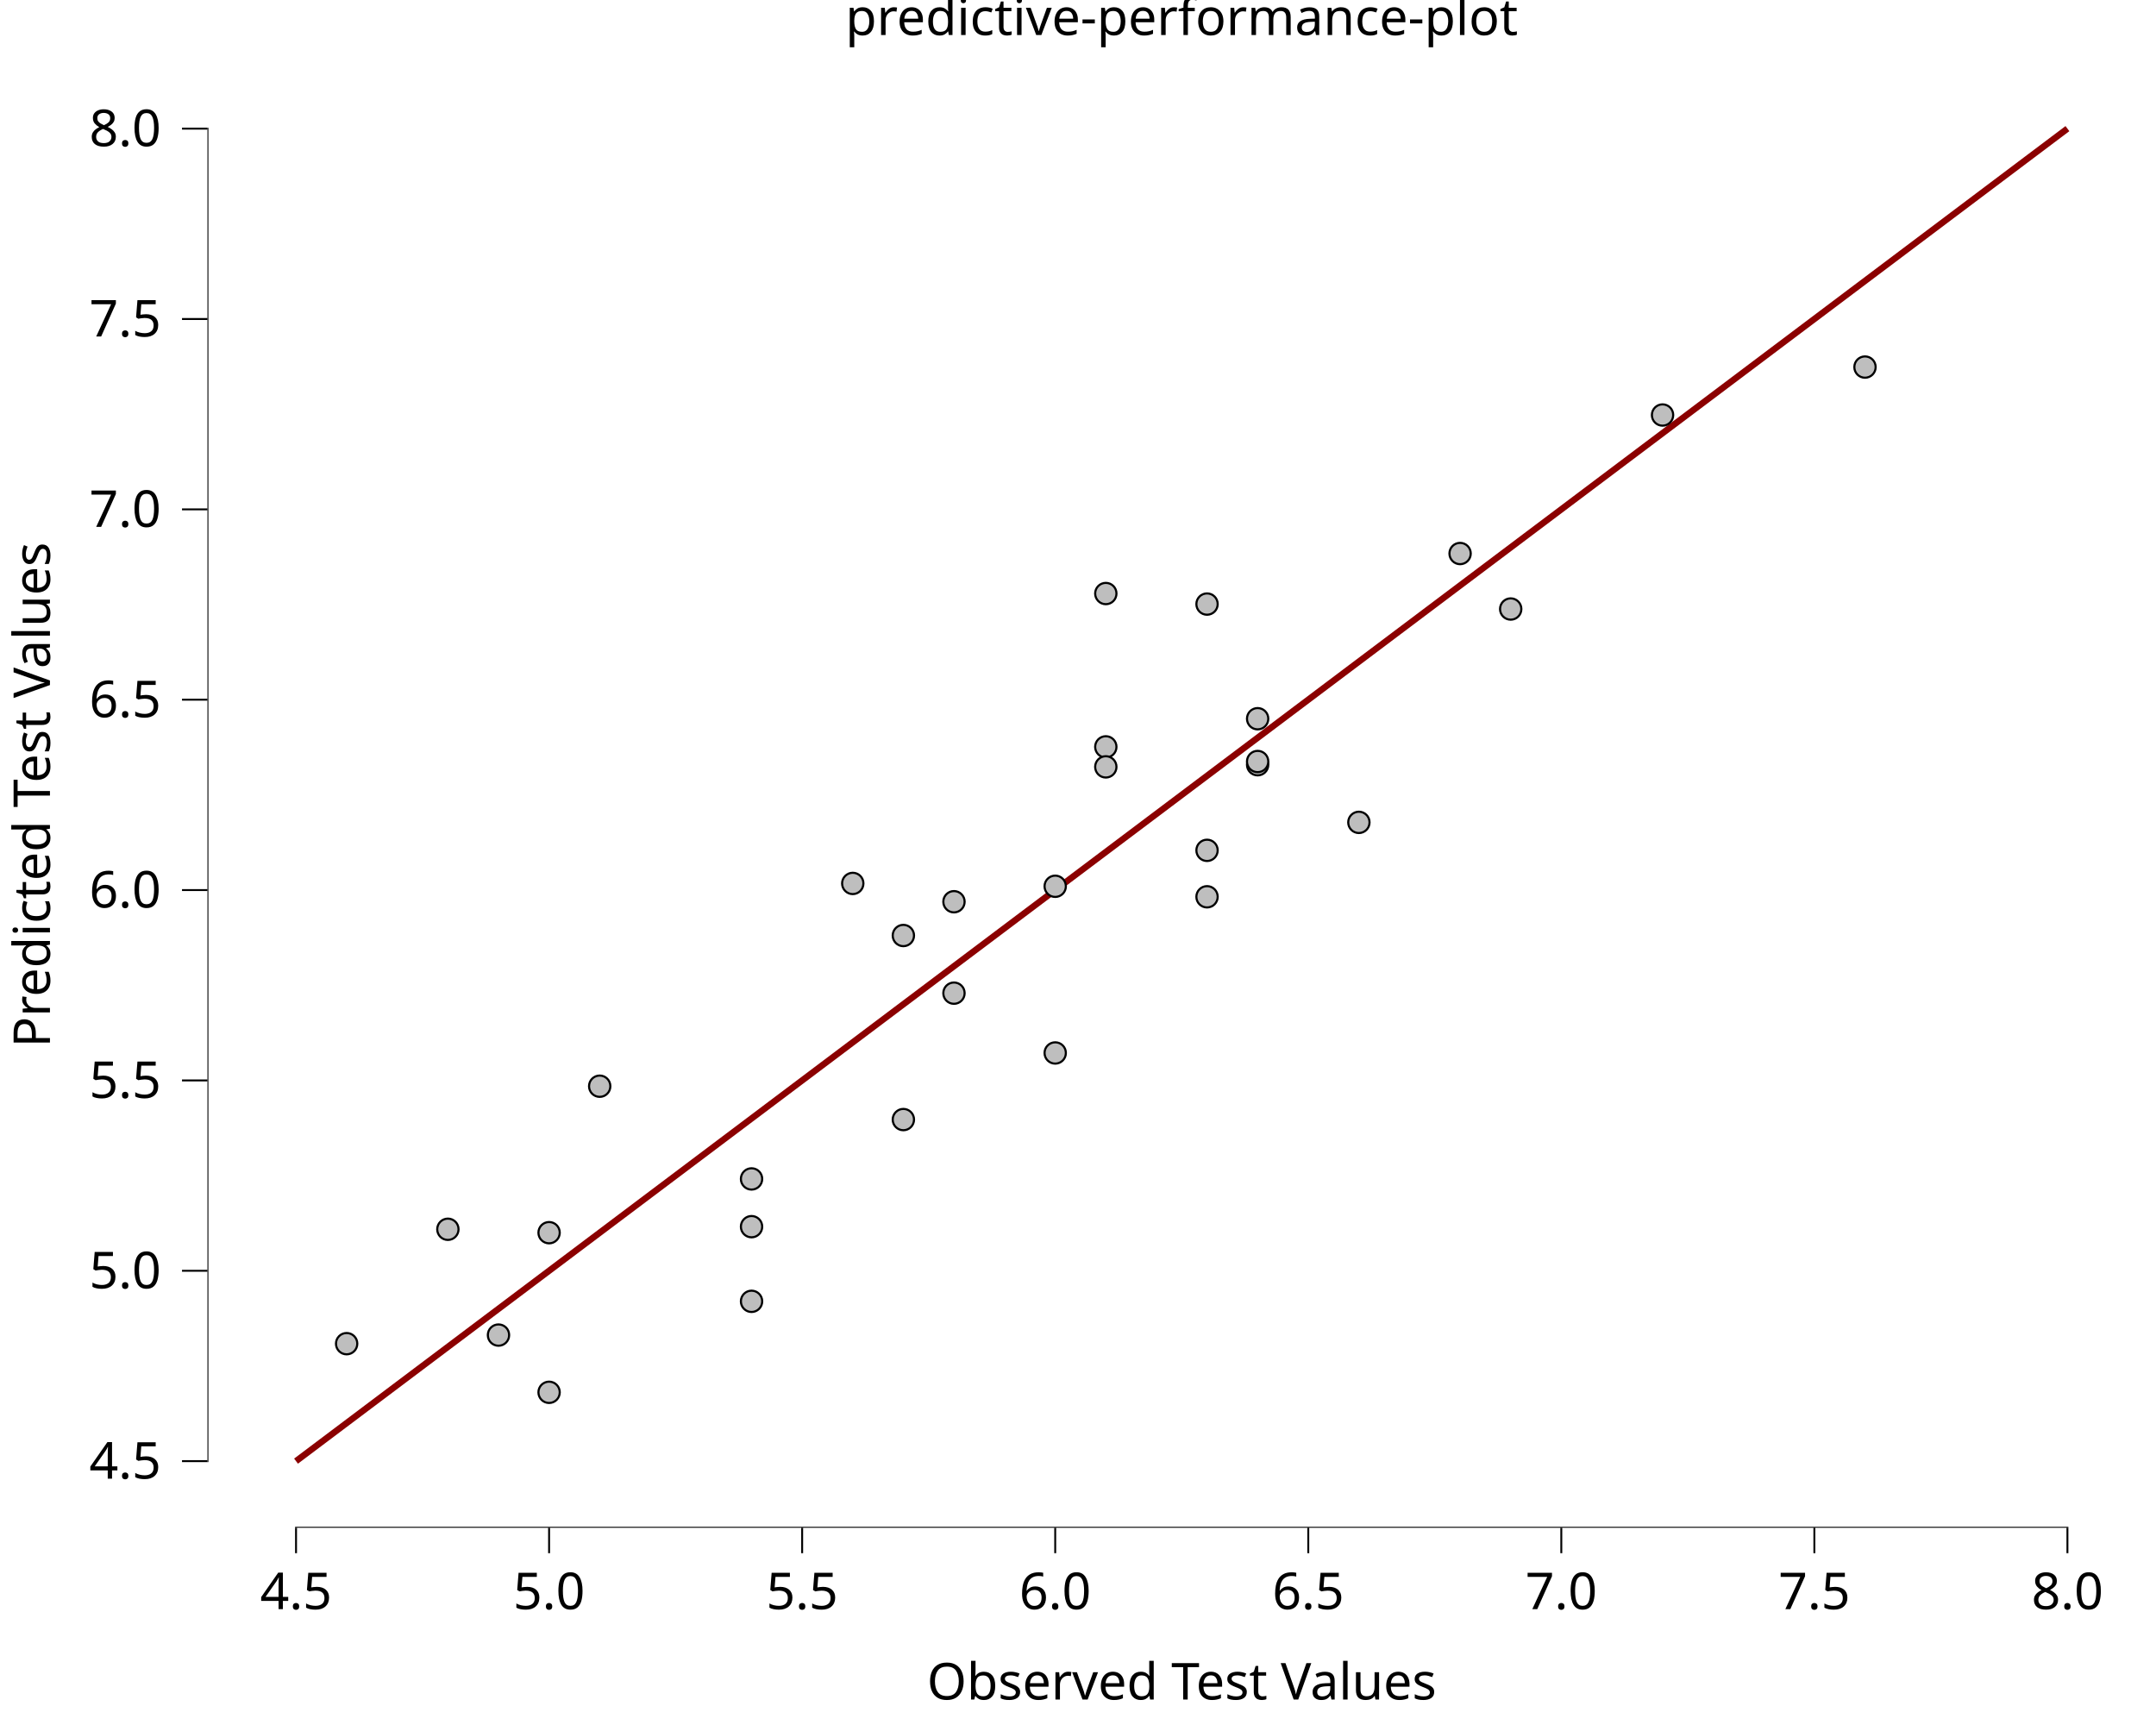
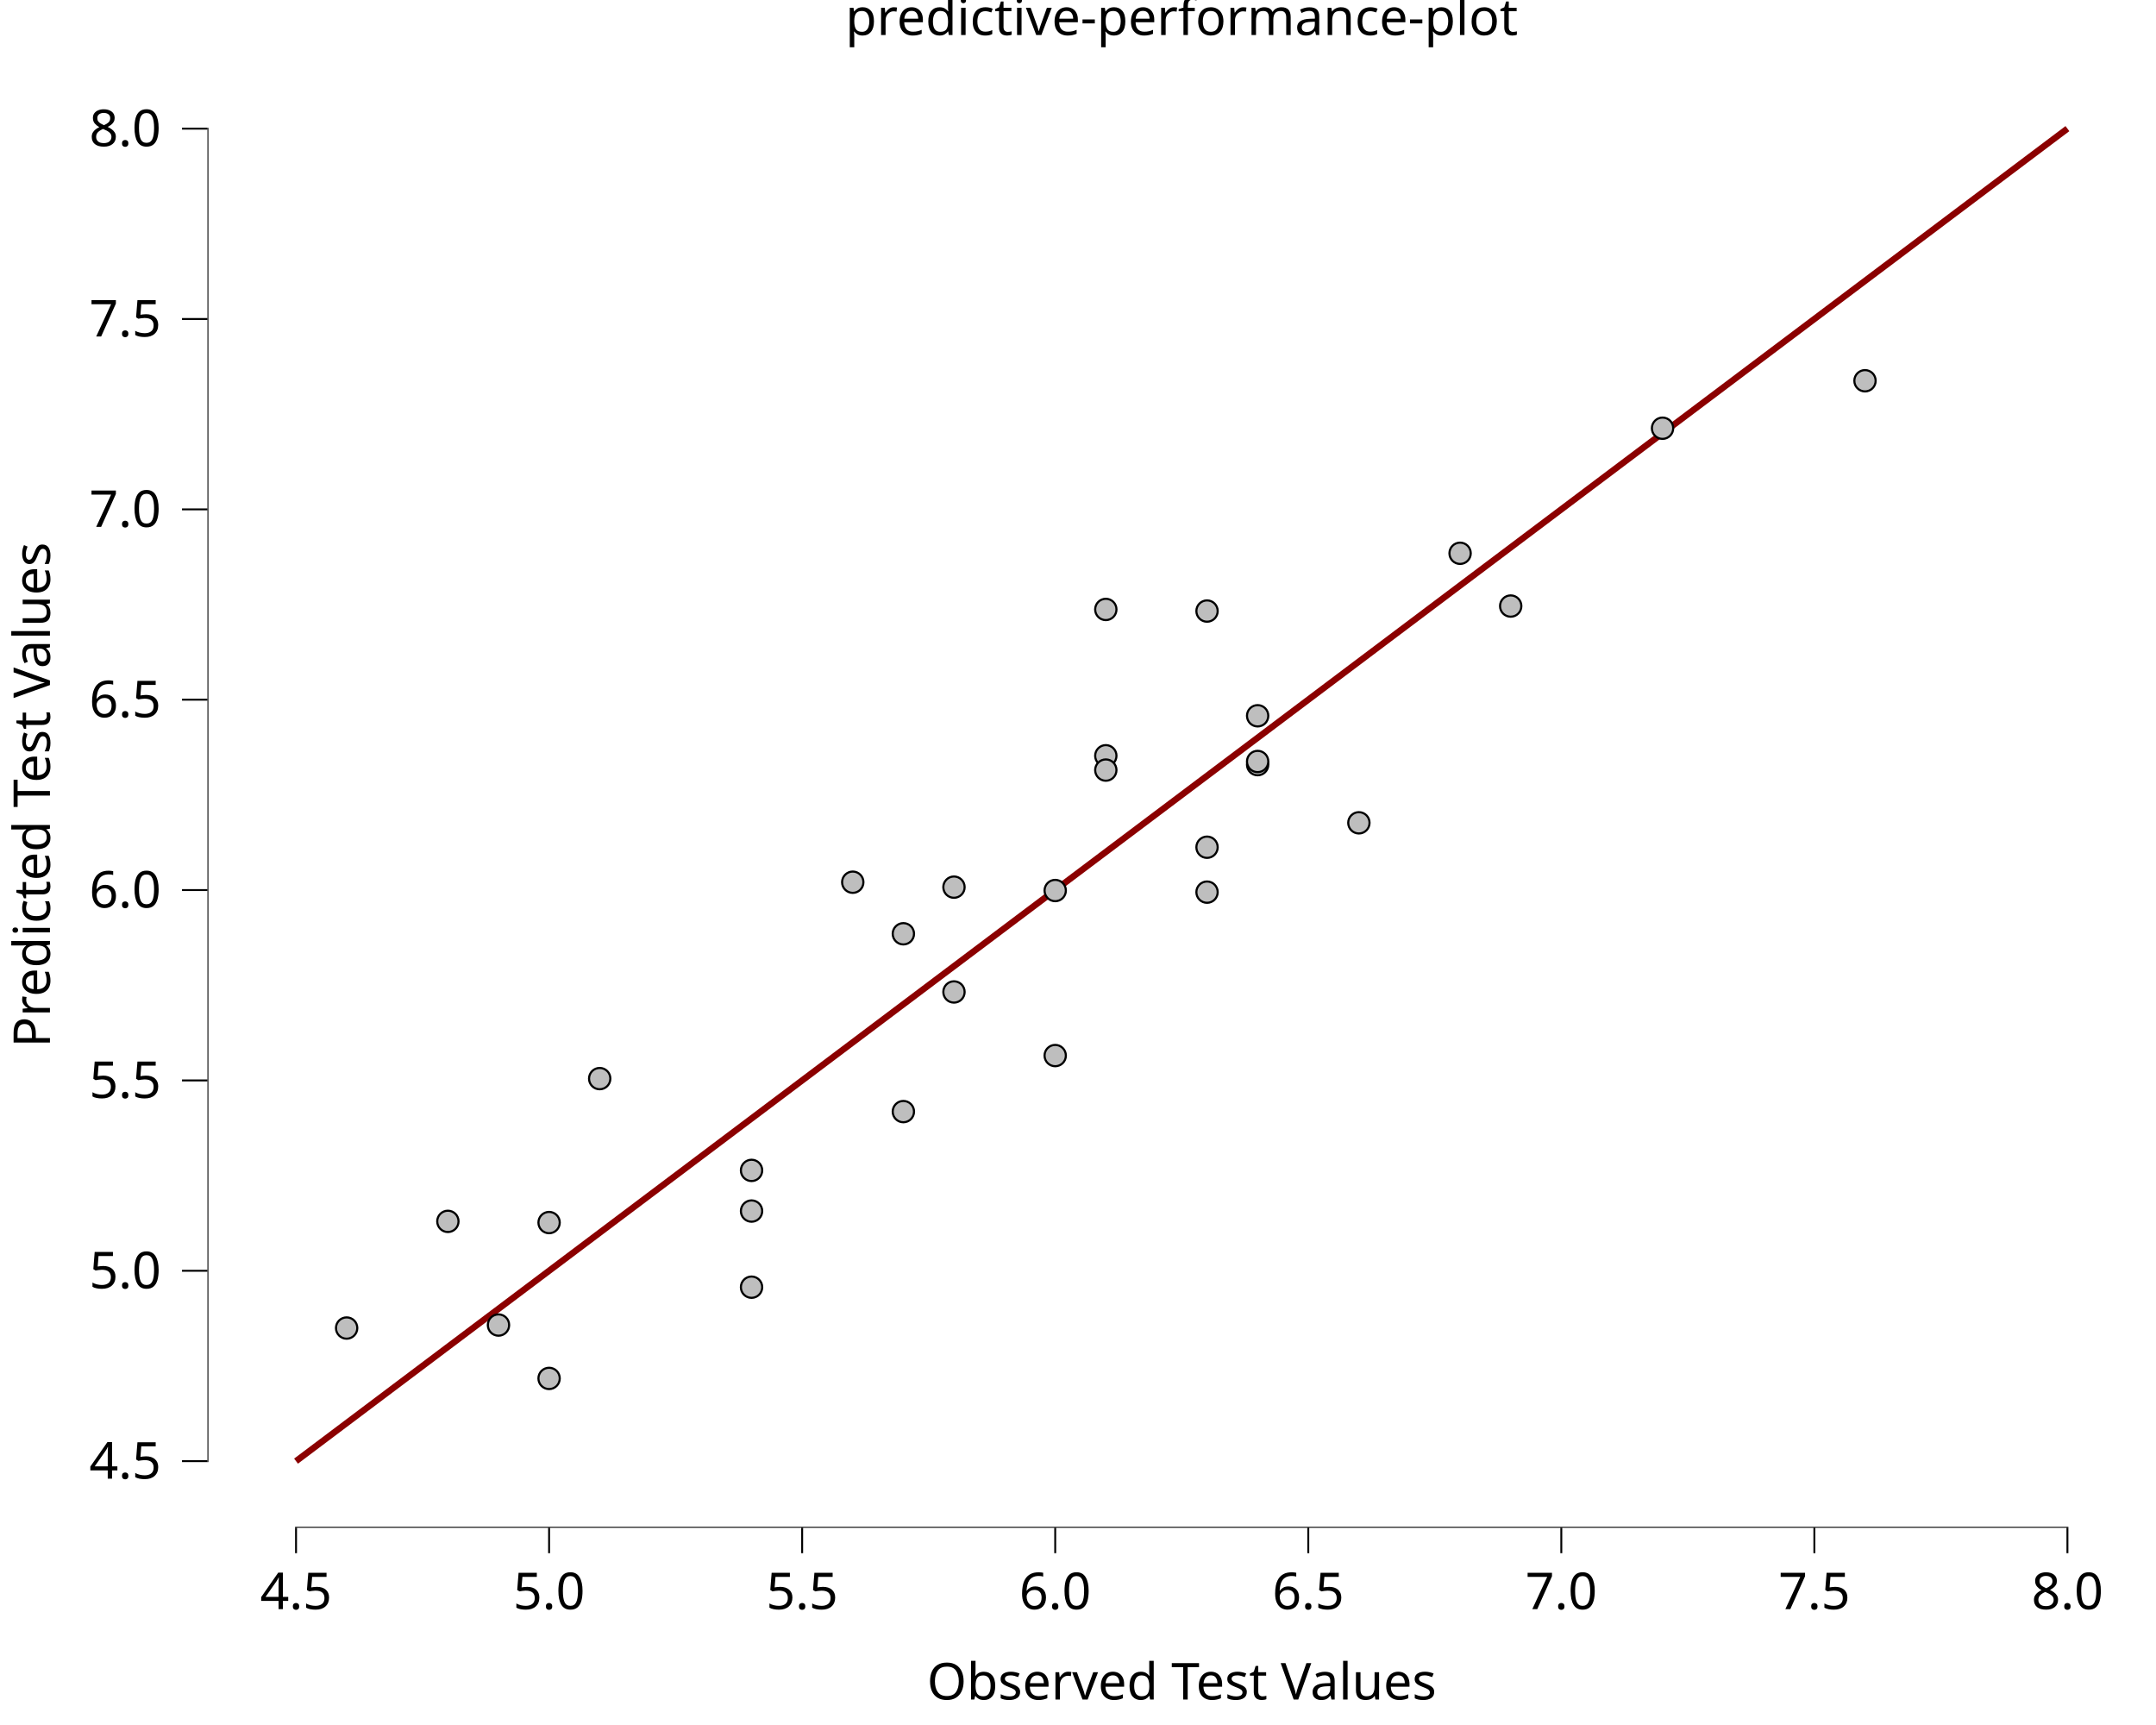
<svg xmlns="http://www.w3.org/2000/svg" class="svglite" data-engine-version="2.0" width="720.00pt" height="576.00pt" viewBox="0 0 720.00 576.00">
  <defs>
    <style type="text/css">
    .svglite line, .svglite polyline, .svglite polygon, .svglite path, .svglite rect, .svglite circle {
      fill: none;
      stroke: #000000;
      stroke-linecap: round;
      stroke-linejoin: round;
      stroke-miterlimit: 10.00;
    }
  </style>
  </defs>
  <rect width="100%" height="100%" style="stroke: none; fill: #FFFFFF;" />
  <defs>
    <clipPath id="cpMC4wMHw3MjAuMDB8MC4wMHw1NzYuMDA=">
      <rect x="0.00" y="0.00" width="720.00" height="576.00" />
    </clipPath>
  </defs>
  <g clip-path="url(#cpMC4wMHw3MjAuMDB8MC4wMHw1NzYuMDA=)">
    <rect x="0.00" y="0.00" width="720.00" height="576.00" style="stroke-width: 10.67; stroke: none;" />
  </g>
  <defs>
    <clipPath id="cpNjkuMjh8NzIwLjAwfDIwLjcxfDUxMC4xNA==">
      <rect x="69.28" y="20.71" width="650.72" height="489.43" />
    </clipPath>
  </defs>
  <g clip-path="url(#cpNjkuMjh8NzIwLjAwfDIwLjcxfDUxMC4xNA==)">
    <rect x="69.28" y="20.71" width="650.72" height="489.43" style="stroke-width: 10.67; stroke: none;" />
    <polyline points="98.86,487.89 690.42,42.95 " style="stroke-width: 2.13; stroke: #8B0000; stroke-linecap: butt;" />
-     <circle cx="183.37" cy="411.61" r="3.56" style="stroke-width: 0.71; fill: #BEBEBE;" />
-     <circle cx="250.98" cy="393.66" r="3.56" style="stroke-width: 0.71; fill: #BEBEBE;" />
-     <circle cx="149.57" cy="410.47" r="3.56" style="stroke-width: 0.71; fill: #BEBEBE;" />
-     <circle cx="250.98" cy="409.60" r="3.56" style="stroke-width: 0.71; fill: #BEBEBE;" />
-     <circle cx="301.68" cy="373.84" r="3.56" style="stroke-width: 0.71; fill: #BEBEBE;" />
-     <circle cx="115.76" cy="448.67" r="3.56" style="stroke-width: 0.71; fill: #BEBEBE;" />
-     <circle cx="250.98" cy="434.53" r="3.56" style="stroke-width: 0.71; fill: #BEBEBE;" />
-     <circle cx="166.47" cy="445.80" r="3.56" style="stroke-width: 0.71; fill: #BEBEBE;" />
-     <circle cx="183.37" cy="464.91" r="3.56" style="stroke-width: 0.71; fill: #BEBEBE;" />
-     <circle cx="200.27" cy="362.70" r="3.56" style="stroke-width: 0.71; fill: #BEBEBE;" />
-     <circle cx="419.99" cy="255.35" r="3.56" style="stroke-width: 0.71; fill: #BEBEBE;" />
-     <circle cx="352.39" cy="351.60" r="3.56" style="stroke-width: 0.71; fill: #BEBEBE;" />
-     <circle cx="369.29" cy="249.39" r="3.56" style="stroke-width: 0.71; fill: #BEBEBE;" />
-     <circle cx="453.80" cy="274.60" r="3.56" style="stroke-width: 0.71; fill: #BEBEBE;" />
-     <circle cx="284.78" cy="294.99" r="3.56" style="stroke-width: 0.71; fill: #BEBEBE;" />
-     <circle cx="369.29" cy="256.07" r="3.56" style="stroke-width: 0.71; fill: #BEBEBE;" />
-     <circle cx="318.58" cy="331.63" r="3.56" style="stroke-width: 0.71; fill: #BEBEBE;" />
-     <circle cx="301.68" cy="312.38" r="3.56" style="stroke-width: 0.71; fill: #BEBEBE;" />
-     <circle cx="403.09" cy="201.71" r="3.56" style="stroke-width: 0.71; fill: #BEBEBE;" />
-     <circle cx="622.82" cy="122.57" r="3.56" style="stroke-width: 0.71; fill: #BEBEBE;" />
-     <circle cx="419.99" cy="254.28" r="3.56" style="stroke-width: 0.71; fill: #BEBEBE;" />
-     <circle cx="318.58" cy="301.10" r="3.56" style="stroke-width: 0.71; fill: #BEBEBE;" />
-     <circle cx="352.39" cy="295.94" r="3.56" style="stroke-width: 0.71; fill: #BEBEBE;" />
-     <circle cx="504.50" cy="203.36" r="3.56" style="stroke-width: 0.71; fill: #BEBEBE;" />
-     <circle cx="403.09" cy="283.94" r="3.56" style="stroke-width: 0.71; fill: #BEBEBE;" />
-     <circle cx="555.21" cy="138.58" r="3.56" style="stroke-width: 0.71; fill: #BEBEBE;" />
-     <circle cx="419.99" cy="239.99" r="3.56" style="stroke-width: 0.71; fill: #BEBEBE;" />
-     <circle cx="369.29" cy="198.19" r="3.56" style="stroke-width: 0.71; fill: #BEBEBE;" />
-     <circle cx="487.60" cy="184.83" r="3.56" style="stroke-width: 0.71; fill: #BEBEBE;" />
-     <circle cx="403.09" cy="299.45" r="3.56" style="stroke-width: 0.71; fill: #BEBEBE;" />
+     <circle cx="183.37" cy="408.23" r="3.56" style="stroke-width: 0.71; fill: #BEBEBE;" />
+     <circle cx="250.98" cy="390.81" r="3.56" style="stroke-width: 0.71; fill: #BEBEBE;" />
+     <circle cx="149.57" cy="407.83" r="3.56" style="stroke-width: 0.71; fill: #BEBEBE;" />
+     <circle cx="250.98" cy="404.39" r="3.56" style="stroke-width: 0.71; fill: #BEBEBE;" />
+     <circle cx="301.68" cy="371.18" r="3.56" style="stroke-width: 0.71; fill: #BEBEBE;" />
+     <circle cx="115.76" cy="443.45" r="3.56" style="stroke-width: 0.71; fill: #BEBEBE;" />
+     <circle cx="250.98" cy="429.81" r="3.56" style="stroke-width: 0.71; fill: #BEBEBE;" />
+     <circle cx="166.47" cy="442.45" r="3.56" style="stroke-width: 0.71; fill: #BEBEBE;" />
+     <circle cx="183.37" cy="460.27" r="3.56" style="stroke-width: 0.71; fill: #BEBEBE;" />
+     <circle cx="200.27" cy="360.16" r="3.56" style="stroke-width: 0.71; fill: #BEBEBE;" />
+     <circle cx="419.99" cy="255.32" r="3.56" style="stroke-width: 0.71; fill: #BEBEBE;" />
+     <circle cx="352.39" cy="352.47" r="3.56" style="stroke-width: 0.71; fill: #BEBEBE;" />
+     <circle cx="369.29" cy="252.36" r="3.56" style="stroke-width: 0.71; fill: #BEBEBE;" />
+     <circle cx="453.80" cy="274.75" r="3.56" style="stroke-width: 0.71; fill: #BEBEBE;" />
+     <circle cx="284.78" cy="294.58" r="3.56" style="stroke-width: 0.71; fill: #BEBEBE;" />
+     <circle cx="369.29" cy="257.14" r="3.56" style="stroke-width: 0.71; fill: #BEBEBE;" />
+     <circle cx="318.58" cy="331.23" r="3.56" style="stroke-width: 0.71; fill: #BEBEBE;" />
+     <circle cx="301.68" cy="311.80" r="3.56" style="stroke-width: 0.71; fill: #BEBEBE;" />
+     <circle cx="403.09" cy="204.04" r="3.56" style="stroke-width: 0.71; fill: #BEBEBE;" />
+     <circle cx="622.82" cy="127.14" r="3.56" style="stroke-width: 0.71; fill: #BEBEBE;" />
+     <circle cx="419.99" cy="254.27" r="3.56" style="stroke-width: 0.71; fill: #BEBEBE;" />
+     <circle cx="318.58" cy="296.23" r="3.56" style="stroke-width: 0.71; fill: #BEBEBE;" />
+     <circle cx="352.39" cy="297.36" r="3.56" style="stroke-width: 0.71; fill: #BEBEBE;" />
+     <circle cx="504.50" cy="202.37" r="3.56" style="stroke-width: 0.71; fill: #BEBEBE;" />
+     <circle cx="403.09" cy="282.90" r="3.56" style="stroke-width: 0.71; fill: #BEBEBE;" />
+     <circle cx="555.21" cy="142.99" r="3.56" style="stroke-width: 0.71; fill: #BEBEBE;" />
+     <circle cx="419.99" cy="239.01" r="3.56" style="stroke-width: 0.71; fill: #BEBEBE;" />
+     <circle cx="369.29" cy="203.50" r="3.56" style="stroke-width: 0.71; fill: #BEBEBE;" />
+     <circle cx="487.60" cy="184.75" r="3.56" style="stroke-width: 0.71; fill: #BEBEBE;" />
+     <circle cx="403.09" cy="297.90" r="3.56" style="stroke-width: 0.71; fill: #BEBEBE;" />
    <line x1="98.54" y1="510.14" x2="690.74" y2="510.14" style="stroke-width: 0.64; stroke-linecap: butt;" />
    <line x1="69.28" y1="488.21" x2="69.28" y2="42.64" style="stroke-width: 0.64; stroke-linecap: butt;" />
    <rect x="69.28" y="20.71" width="650.72" height="489.43" style="stroke-width: 0.00; stroke: none;" />
  </g>
  <g clip-path="url(#cpMC4wMHw3MjAuMDB8MC4wMHw1NzYuMDA=)">
    <polyline points="69.28,510.14 69.28,20.71 " style="stroke-width: 0.00; stroke: none; stroke-linecap: butt;" />
    <text x="53.81" y="493.74" text-anchor="end" style="font-size: 17.00px; font-family: sans;" textLength="23.63px" lengthAdjust="spacingAndGlyphs">4.5</text>
    <text x="53.81" y="430.18" text-anchor="end" style="font-size: 17.00px; font-family: sans;" textLength="23.63px" lengthAdjust="spacingAndGlyphs">5.0</text>
    <text x="53.81" y="366.62" text-anchor="end" style="font-size: 17.00px; font-family: sans;" textLength="23.63px" lengthAdjust="spacingAndGlyphs">5.5</text>
    <text x="53.81" y="303.05" text-anchor="end" style="font-size: 17.00px; font-family: sans;" textLength="23.63px" lengthAdjust="spacingAndGlyphs">6.0</text>
    <text x="53.81" y="239.49" text-anchor="end" style="font-size: 17.00px; font-family: sans;" textLength="23.63px" lengthAdjust="spacingAndGlyphs">6.5</text>
    <text x="53.81" y="175.93" text-anchor="end" style="font-size: 17.00px; font-family: sans;" textLength="23.63px" lengthAdjust="spacingAndGlyphs">7.0</text>
    <text x="53.81" y="112.37" text-anchor="end" style="font-size: 17.00px; font-family: sans;" textLength="23.63px" lengthAdjust="spacingAndGlyphs">7.5</text>
    <text x="53.81" y="48.80" text-anchor="end" style="font-size: 17.00px; font-family: sans;" textLength="23.63px" lengthAdjust="spacingAndGlyphs">8.0</text>
    <polyline points="60.78,487.89 69.28,487.89 " style="stroke-width: 0.64; stroke-linecap: butt;" />
    <polyline points="60.78,424.33 69.28,424.33 " style="stroke-width: 0.64; stroke-linecap: butt;" />
    <polyline points="60.78,360.77 69.28,360.77 " style="stroke-width: 0.64; stroke-linecap: butt;" />
    <polyline points="60.78,297.21 69.28,297.21 " style="stroke-width: 0.64; stroke-linecap: butt;" />
    <polyline points="60.78,233.64 69.28,233.64 " style="stroke-width: 0.64; stroke-linecap: butt;" />
    <polyline points="60.78,170.08 69.28,170.08 " style="stroke-width: 0.64; stroke-linecap: butt;" />
    <polyline points="60.78,106.52 69.28,106.52 " style="stroke-width: 0.64; stroke-linecap: butt;" />
    <polyline points="60.78,42.95 69.28,42.95 " style="stroke-width: 0.64; stroke-linecap: butt;" />
    <polyline points="69.28,510.14 720.00,510.14 " style="stroke-width: 0.00; stroke: none; stroke-linecap: butt;" />
    <polyline points="98.86,518.64 98.86,510.14 " style="stroke-width: 0.64; stroke-linecap: butt;" />
    <polyline points="183.37,518.64 183.37,510.14 " style="stroke-width: 0.64; stroke-linecap: butt;" />
    <polyline points="267.88,518.64 267.88,510.14 " style="stroke-width: 0.64; stroke-linecap: butt;" />
    <polyline points="352.39,518.64 352.39,510.14 " style="stroke-width: 0.64; stroke-linecap: butt;" />
    <polyline points="436.90,518.64 436.90,510.14 " style="stroke-width: 0.64; stroke-linecap: butt;" />
    <polyline points="521.40,518.64 521.40,510.14 " style="stroke-width: 0.64; stroke-linecap: butt;" />
    <polyline points="605.91,518.64 605.91,510.14 " style="stroke-width: 0.64; stroke-linecap: butt;" />
    <polyline points="690.42,518.64 690.42,510.14 " style="stroke-width: 0.64; stroke-linecap: butt;" />
    <text x="98.86" y="537.32" text-anchor="middle" style="font-size: 17.00px; font-family: sans;" textLength="23.63px" lengthAdjust="spacingAndGlyphs">4.5</text>
    <text x="183.37" y="537.32" text-anchor="middle" style="font-size: 17.00px; font-family: sans;" textLength="23.63px" lengthAdjust="spacingAndGlyphs">5.0</text>
    <text x="267.88" y="537.32" text-anchor="middle" style="font-size: 17.00px; font-family: sans;" textLength="23.63px" lengthAdjust="spacingAndGlyphs">5.5</text>
    <text x="352.39" y="537.32" text-anchor="middle" style="font-size: 17.00px; font-family: sans;" textLength="23.63px" lengthAdjust="spacingAndGlyphs">6.0</text>
    <text x="436.90" y="537.32" text-anchor="middle" style="font-size: 17.00px; font-family: sans;" textLength="23.63px" lengthAdjust="spacingAndGlyphs">6.5</text>
    <text x="521.40" y="537.32" text-anchor="middle" style="font-size: 17.00px; font-family: sans;" textLength="23.63px" lengthAdjust="spacingAndGlyphs">7.0</text>
    <text x="605.91" y="537.32" text-anchor="middle" style="font-size: 17.00px; font-family: sans;" textLength="23.63px" lengthAdjust="spacingAndGlyphs">7.5</text>
    <text x="690.42" y="537.32" text-anchor="middle" style="font-size: 17.00px; font-family: sans;" textLength="23.63px" lengthAdjust="spacingAndGlyphs">8.0</text>
    <text x="394.64" y="567.49" text-anchor="middle" style="font-size: 17.00px; font-family: sans;" textLength="168.23px" lengthAdjust="spacingAndGlyphs">Observed Test Values</text>
    <text transform="translate(16.68,265.42) rotate(-90)" text-anchor="middle" style="font-size: 17.00px; font-family: sans;" textLength="166.33px" lengthAdjust="spacingAndGlyphs">Predicted Test Values</text>
    <text x="394.64" y="11.70" text-anchor="middle" style="font-size: 17.00px; font-family: sans;" textLength="206.95px" lengthAdjust="spacingAndGlyphs">predictive-performance-plot</text>
  </g>
</svg>
